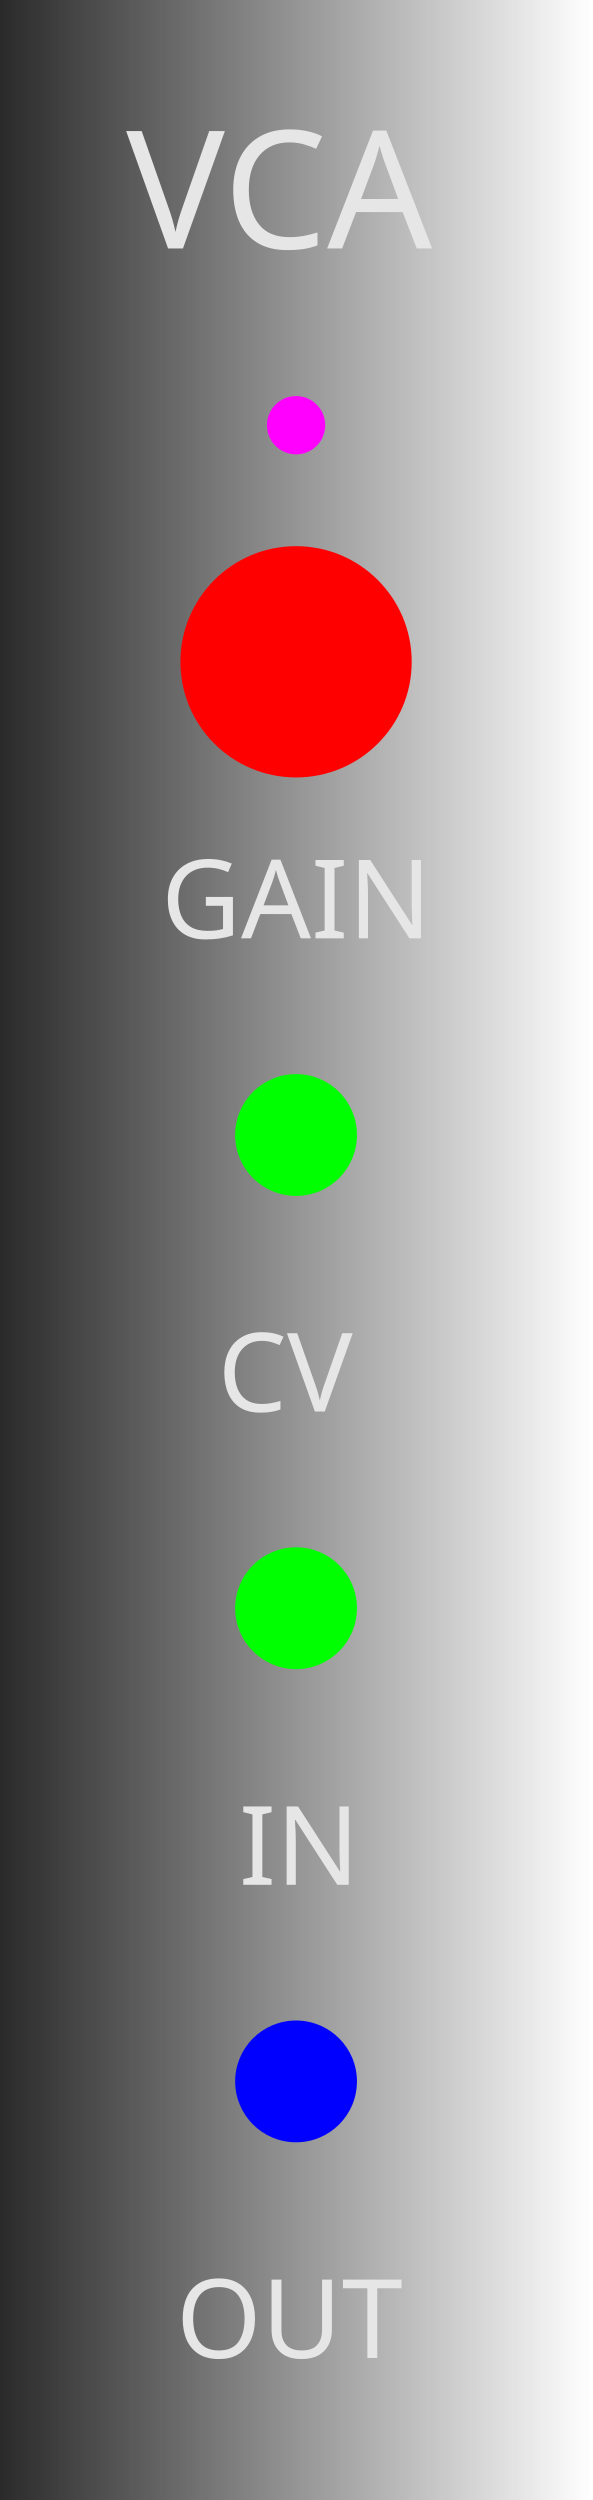
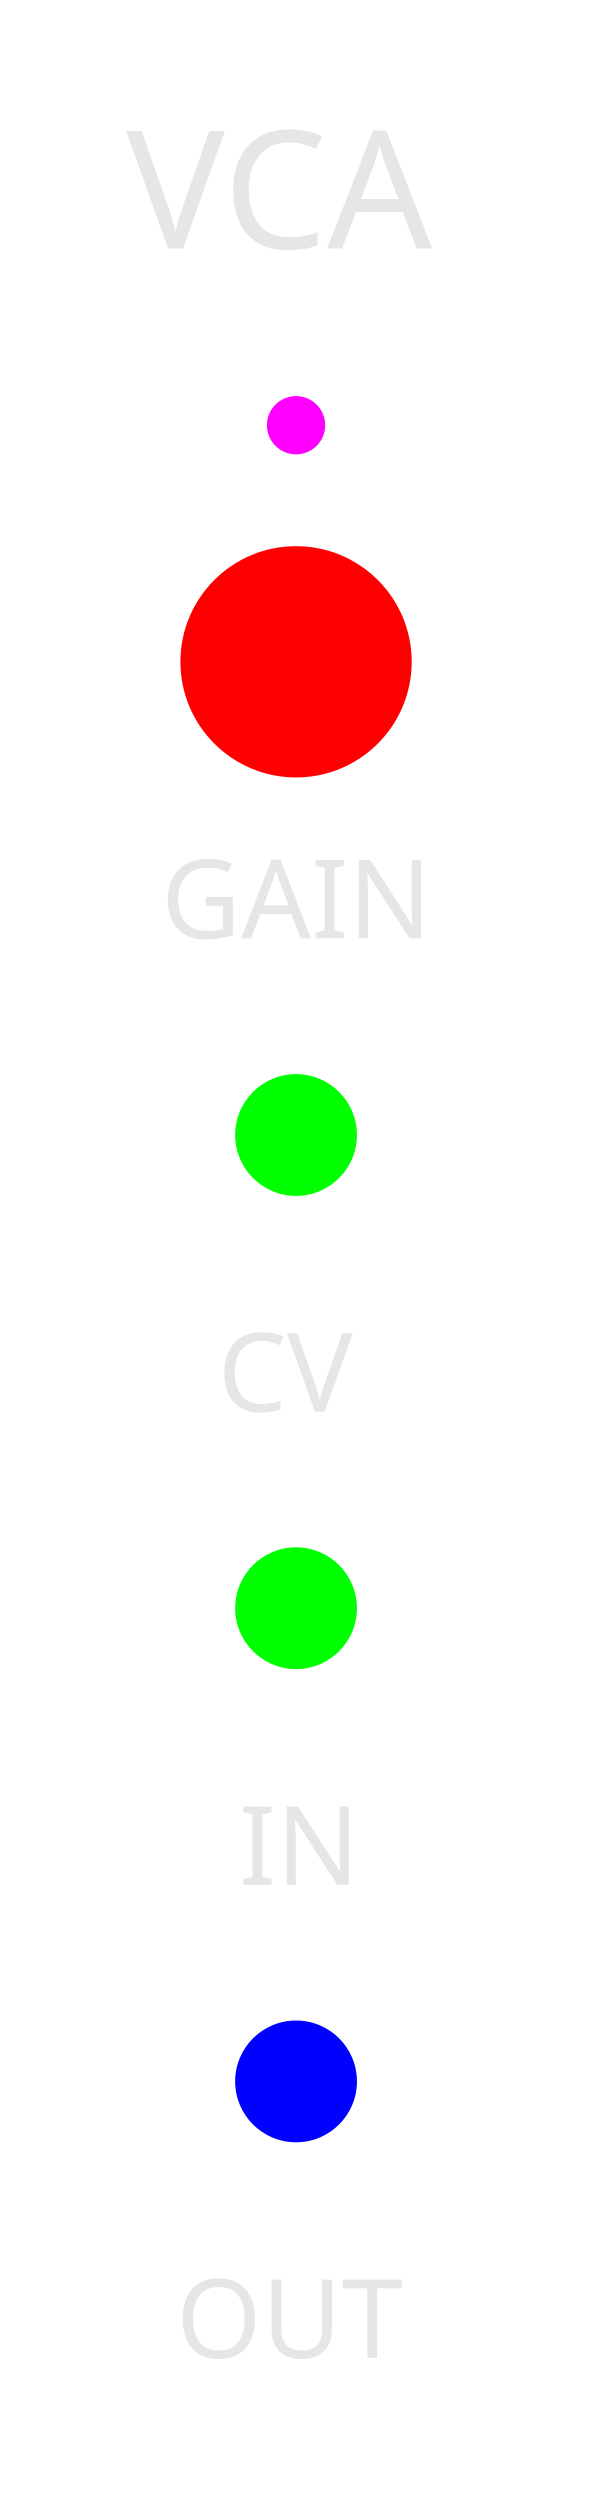
<svg xmlns="http://www.w3.org/2000/svg" xmlns:xlink="http://www.w3.org/1999/xlink" width="30.48mm" height="128.693mm" viewBox="0 0 30.48 128.693" version="1.1" id="svg8">
  <defs id="defs2">
    <linearGradient id="linearGradient16507">
      <stop style="stop-color:#2a2a2b;stop-opacity:1;" offset="0" id="stop16503" />
      <stop style="stop-color:#2a2a2b;stop-opacity:0;" offset="1" id="stop16505" />
    </linearGradient>
    <rect x="9.423" y="9.32" width="97.915" height="56.087" id="rect23681" />
    <rect x="9.365" y="10.59" width="97.819" height="45.075" id="rect10745" />
    <rect x="2.388" y="197.018" width="108.489" height="54.756" id="rect3859" />
    <rect x="101.231" y="145.259" width="99.916" height="132.349" id="rect75604" />
    <rect x="4.944" y="9.388" width="91.483" height="41.862" id="rect69658" />
    <rect x="0.933" y="-2.585" width="114.336" height="41.413" id="rect46872" />
    <rect x="9.277" y="7.856" width="100.7" height="49.553" id="rect37756" />
    <rect x="15.559" y="12.647" width="100.254" height="46.195" id="rect33256" />
    <rect x="9.423" y="9.32" width="97.915" height="56.087" id="rect26403" />
    <rect x="9.423" y="9.32" width="97.915" height="56.087" id="rect30163" />
    <rect x="9.423" y="9.32" width="97.915" height="56.087" id="rect39089" />
    <rect x="9.423" y="9.32" width="97.915" height="56.087" id="rect39307" />
-     <linearGradient xlink:href="#linearGradient16507" id="linearGradient16509" x1="0" y1="232.75" x2="30.48" y2="232.75" gradientUnits="userSpaceOnUse" />
+     <linearGradient xlink:href="#linearGradient16507" id="linearGradient16509" x1="0%" y1="0%" x2="0%" y2="100%" gradientUnits="userSpaceOnUse" />
  </defs>
  <g id="layer1" transform="translate(0,-168.5)" style="display:inline">
    <rect style="display:inline;opacity:1;vector-effect:none;fill:url(#linearGradient16509);fill-opacity:1;fill-rule:nonzero;stroke:none;stroke-width:0.5;stroke-linecap:butt;stroke-linejoin:miter;stroke-miterlimit:4;stroke-dasharray:none;stroke-dashoffset:0;stroke-opacity:1;paint-order:normal" id="rect420" width="30.48" height="128.693" x="5.9211732e-17" y="168.5" />
    <text xml:space="preserve" transform="matrix(0.2645833,0,0,0.2645833,6.568877,282.4192)" id="text39305" style="font-style:normal;font-weight:normal;font-size:21.333px;line-height:1.25;font-family:sans-serif;white-space:pre;shape-inside:url(#rect39307);fill:#e6e6e6;fill-opacity:1;stroke:none">
      <tspan x="9.424" y="28.195" id="tspan16687">OUT</tspan>
    </text>
    <text xml:space="preserve" transform="matrix(0.2645833,0,0,0.2645833,9.803127,258.063)" id="text39087" style="font-style:normal;font-weight:normal;font-size:21.333px;line-height:1.25;font-family:sans-serif;white-space:pre;shape-inside:url(#rect39089);fill:#e6e6e6;fill-opacity:1;stroke:none">
      <tspan x="9.424" y="28.195" id="tspan16689">IN</tspan>
    </text>
    <text xml:space="preserve" transform="matrix(0.2645833,0,0,0.2645833,8.710344,233.7012)" id="text26401" style="font-style:normal;font-weight:normal;font-size:21.333px;line-height:1.25;font-family:sans-serif;white-space:pre;shape-inside:url(#rect26403);fill:#e6e6e6;fill-opacity:1;stroke:none">
      <tspan x="9.424" y="28.195" id="tspan16691">CV</tspan>
    </text>
    <text xml:space="preserve" transform="matrix(0.2645833,0,0,0.2645833,5.804067,209.3422)" id="text30161" style="font-style:normal;font-weight:normal;font-size:21.333px;line-height:1.25;font-family:sans-serif;white-space:pre;shape-inside:url(#rect30163);fill:#e6e6e6;fill-opacity:1;stroke:none">
      <tspan x="9.424" y="28.195" id="tspan16693">GAIN</tspan>
    </text>
    <text xml:space="preserve" transform="matrix(0.2645833,0,0,0.2645833,4.000893,171.334)" id="text23679" style="font-style:normal;font-weight:normal;font-size:32px;line-height:1.25;font-family:sans-serif;white-space:pre;shape-inside:url(#rect23681);fill:#e6e6e6;fill-opacity:1;stroke:none">
      <tspan x="9.424" y="37.633" id="tspan16695">VCA</tspan>
    </text>
  </g>
  <g id="layer2" style="display:inline">
    <rect style="display:none;fill:#ffff00;stroke-width:0.265" id="rect6259" width="30.48" height="128.693" x="-9.7144515e-17" y="0" />
    <circle style="display:inline;opacity:1;vector-effect:none;fill:#0000ff;fill-opacity:1;fill-rule:evenodd;stroke:none;stroke-width:0.784;stroke-linecap:butt;stroke-linejoin:miter;stroke-miterlimit:4;stroke-dasharray:none;stroke-dashoffset:0;stroke-opacity:1;paint-order:normal" id="circle4958" cx="15.24" cy="107.145" r="3.135" />
    <circle r="3.135" cy="82.786" cx="15.24" id="circle4956" style="display:inline;opacity:1;vector-effect:none;fill:#00ff00;fill-opacity:1;fill-rule:evenodd;stroke:none;stroke-width:0.784;stroke-linecap:butt;stroke-linejoin:miter;stroke-miterlimit:4;stroke-dasharray:none;stroke-dashoffset:0;stroke-opacity:1;paint-order:normal" />
    <circle r="3.135" cy="58.427" cx="15.24" id="circle6283" style="display:inline;opacity:1;vector-effect:none;fill:#00ff00;fill-opacity:1;fill-rule:evenodd;stroke:none;stroke-width:0.784;stroke-linecap:butt;stroke-linejoin:miter;stroke-miterlimit:4;stroke-dasharray:none;stroke-dashoffset:0;stroke-opacity:1;paint-order:normal" />
    <ellipse style="display:inline;opacity:1;vector-effect:none;fill:#ff0000;fill-opacity:1;fill-rule:evenodd;stroke:none;stroke-width:1.488;stroke-linecap:butt;stroke-linejoin:miter;stroke-miterlimit:4;stroke-dasharray:none;stroke-dashoffset:0;stroke-opacity:1;paint-order:normal" id="path4954" cx="15.24" cy="34.068" rx="5.953" ry="5.953" />
    <circle r="1.5" cy="21.889" cx="15.24" id="circle66" style="display:inline;opacity:1;vector-effect:none;fill:#ff00ff;fill-opacity:1;fill-rule:evenodd;stroke:none;stroke-width:0.375;stroke-linecap:butt;stroke-linejoin:miter;stroke-miterlimit:4;stroke-dasharray:none;stroke-dashoffset:0;stroke-opacity:1;paint-order:normal" />
  </g>
</svg>
